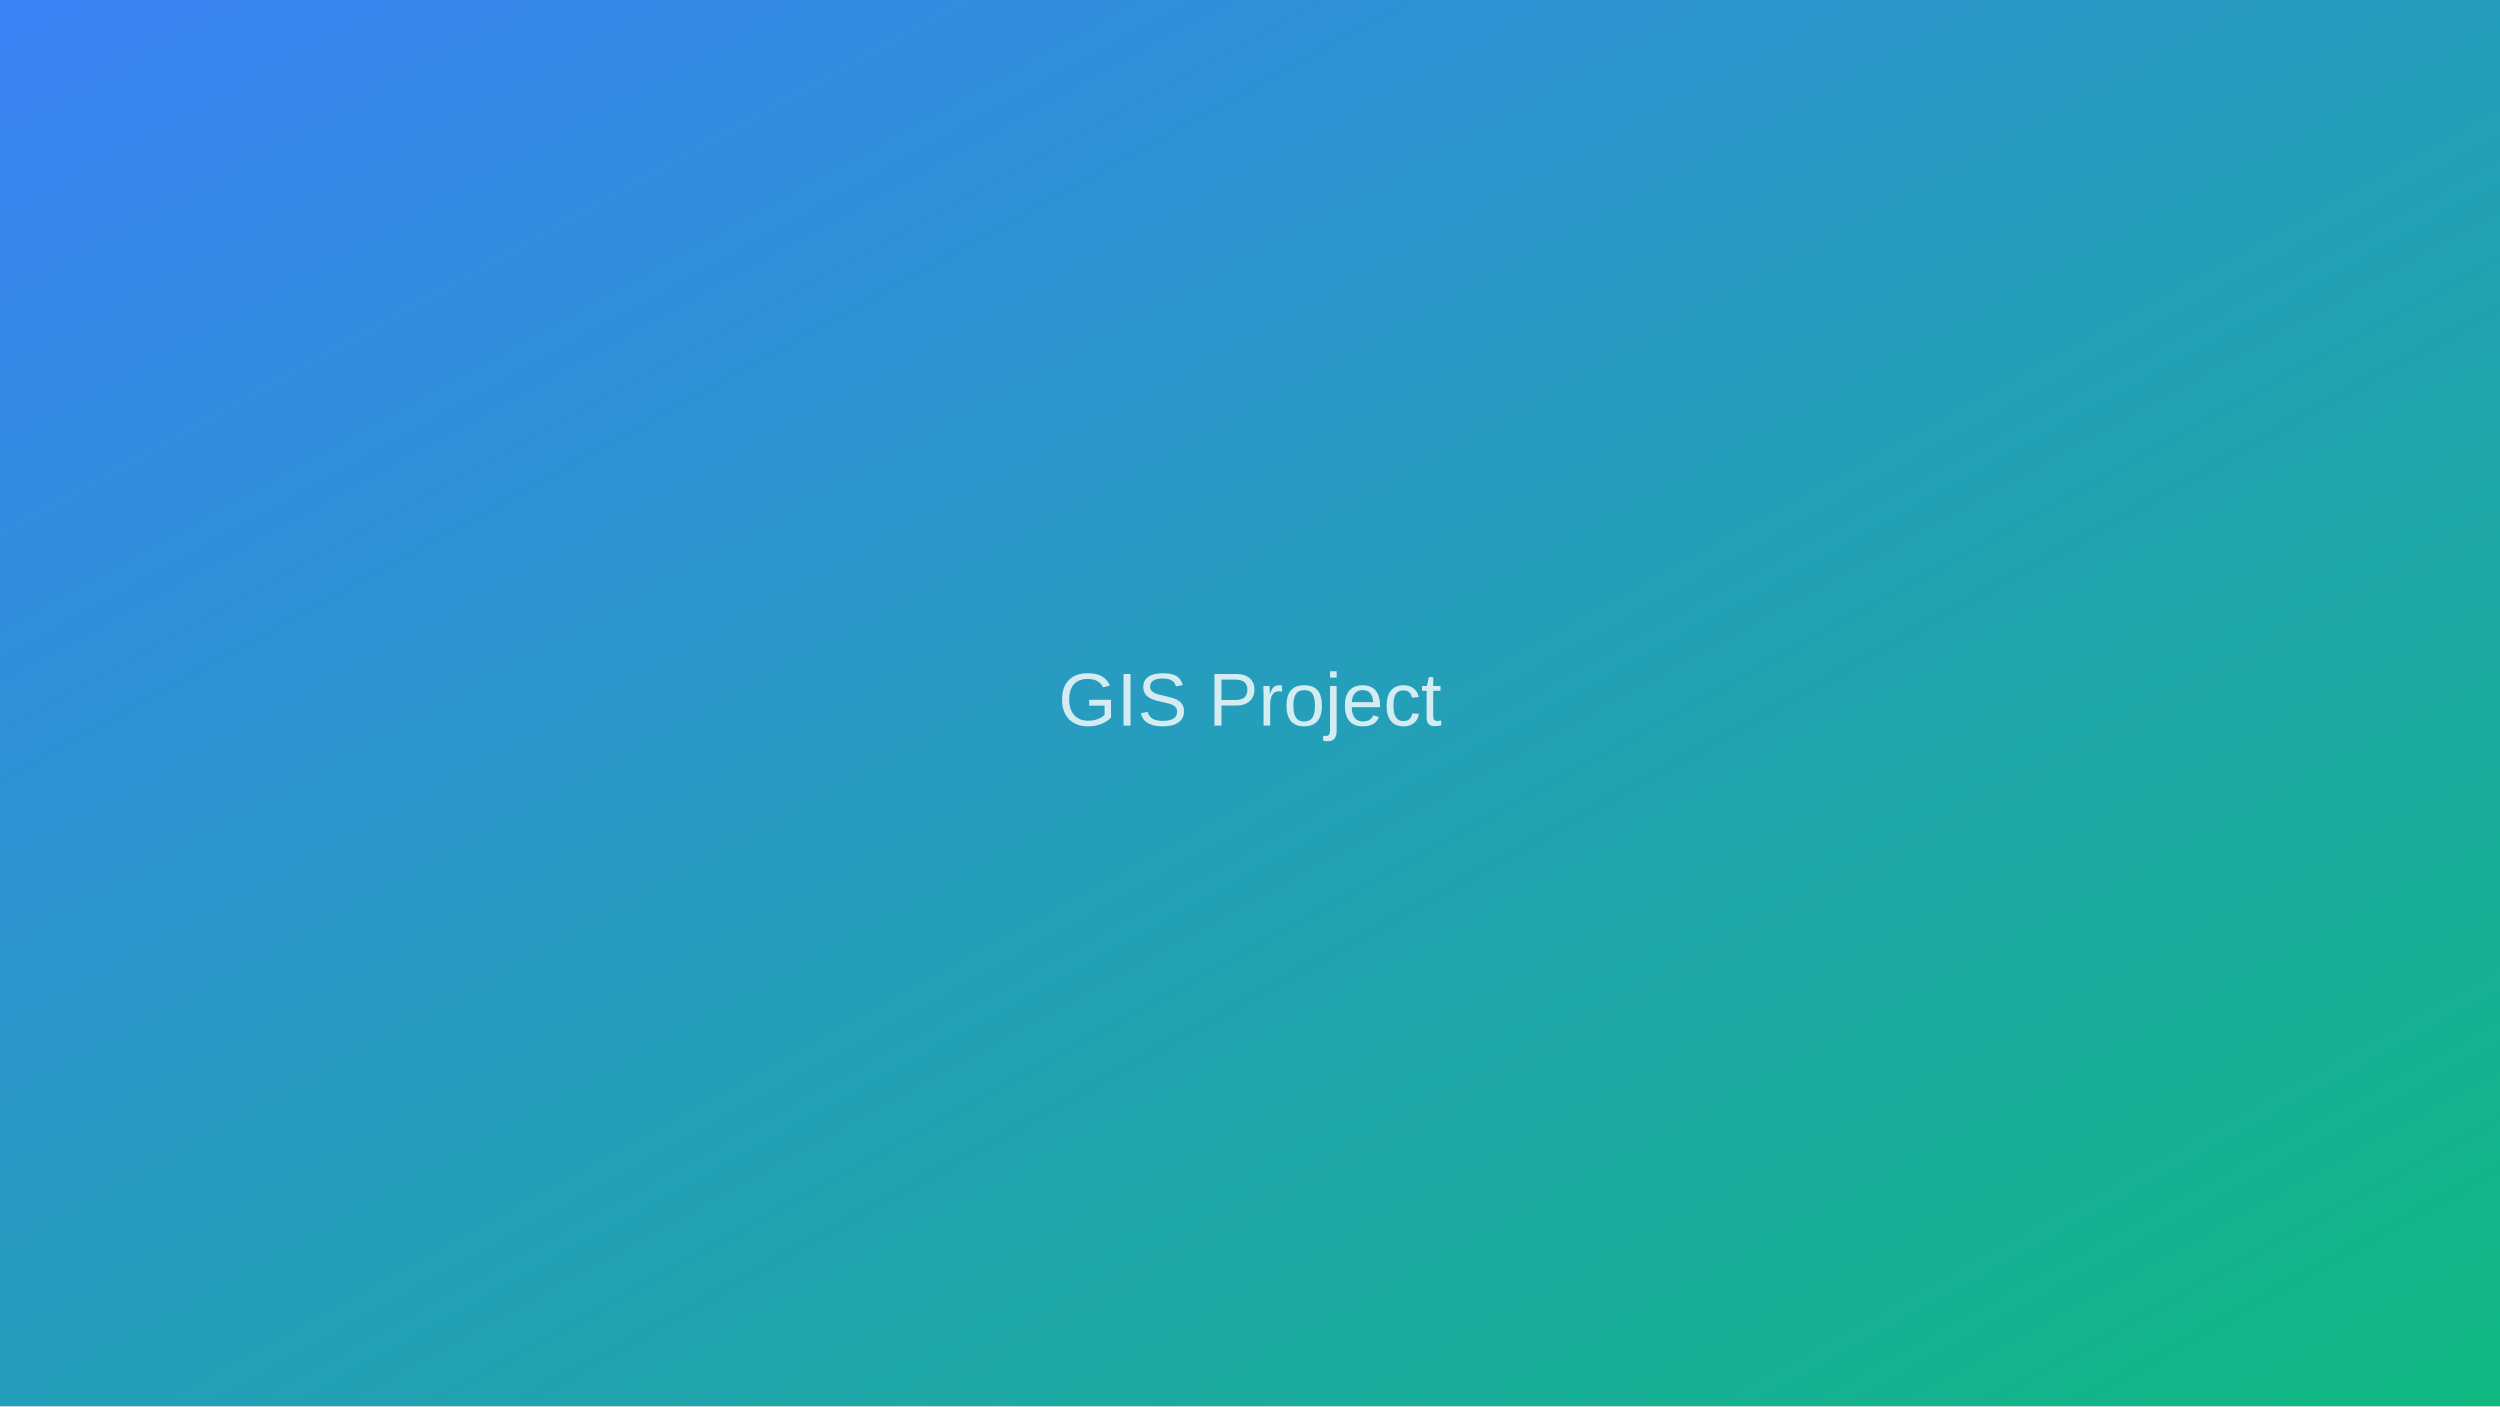
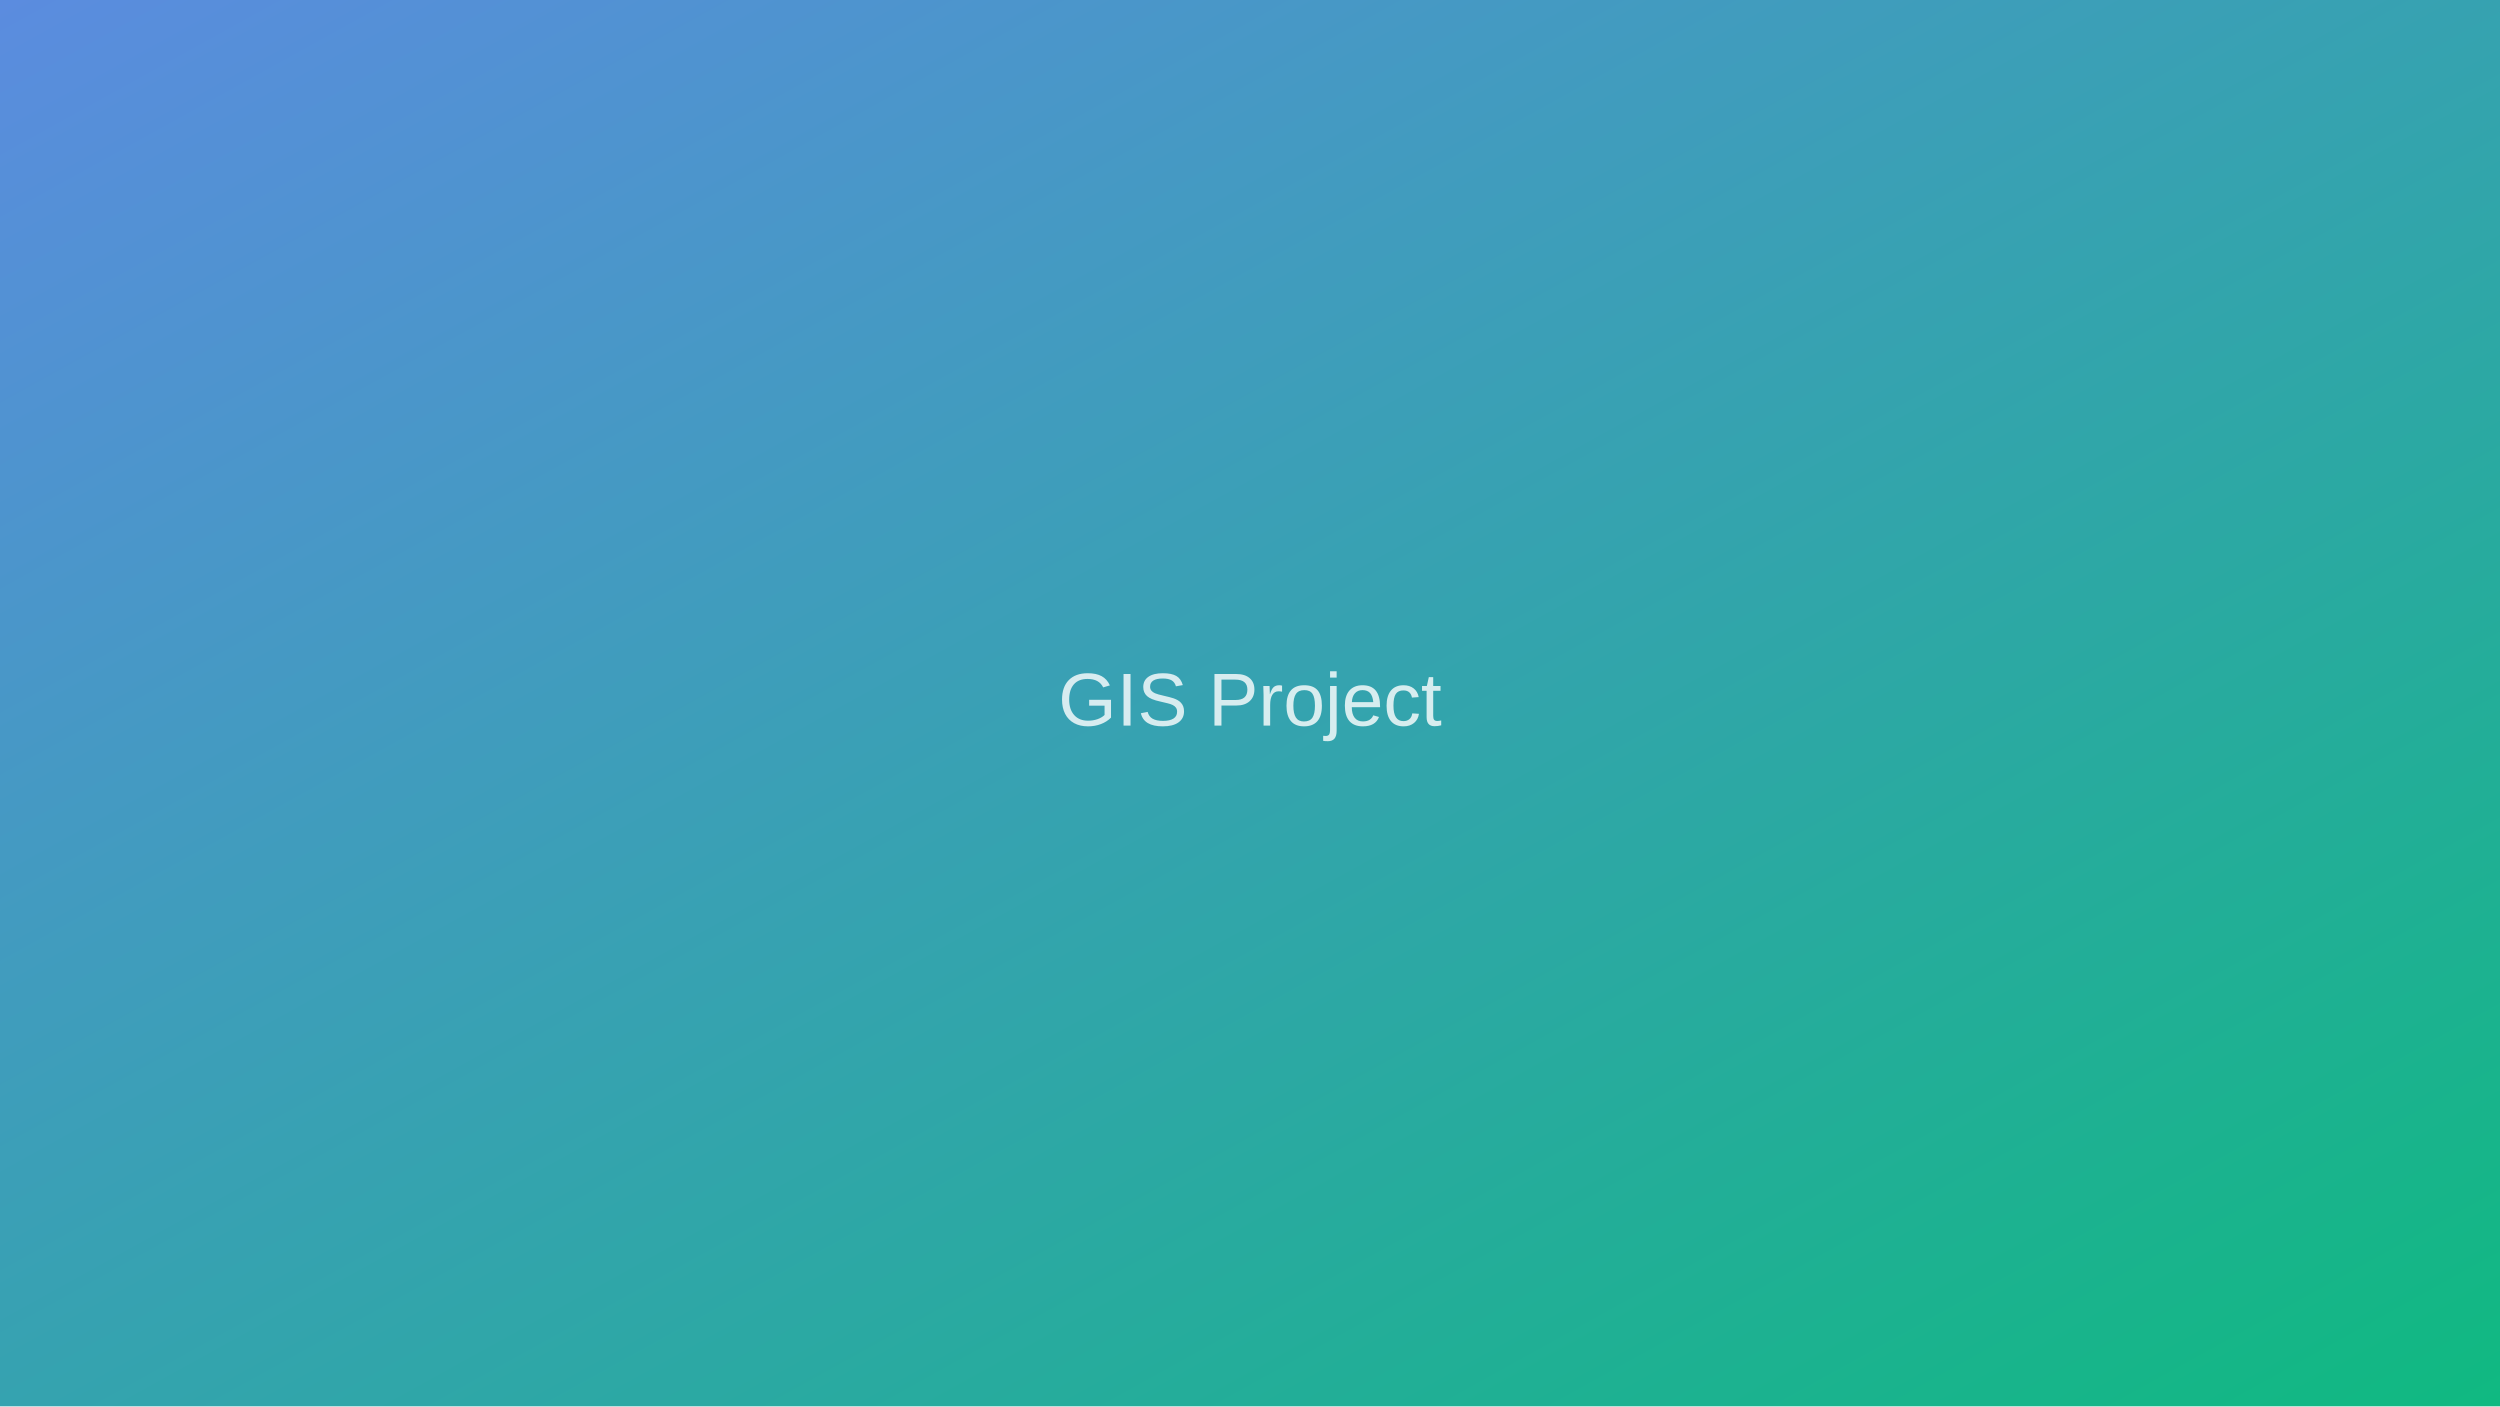
<svg xmlns="http://www.w3.org/2000/svg" width="800" height="450">
  <defs>
    <linearGradient id="grad1" x1="0%" y1="0%" x2="100%" y2="100%">
-       <stop offset="0%" style="stop-color:#3b82f6;stop-opacity:1" />
+       <stop offset="0%" style="stop-color:#5b8cdf;stop-opacity:1" />
      <stop offset="100%" style="stop-color:#10b981;stop-opacity:1" />
    </linearGradient>
  </defs>
  <rect width="800" height="450" fill="url(#grad1)" />
  <text x="50%" y="50%" font-family="Arial, sans-serif" font-size="24" fill="white" text-anchor="middle" dy=".3em" opacity="0.8">GIS Project</text>
</svg>
